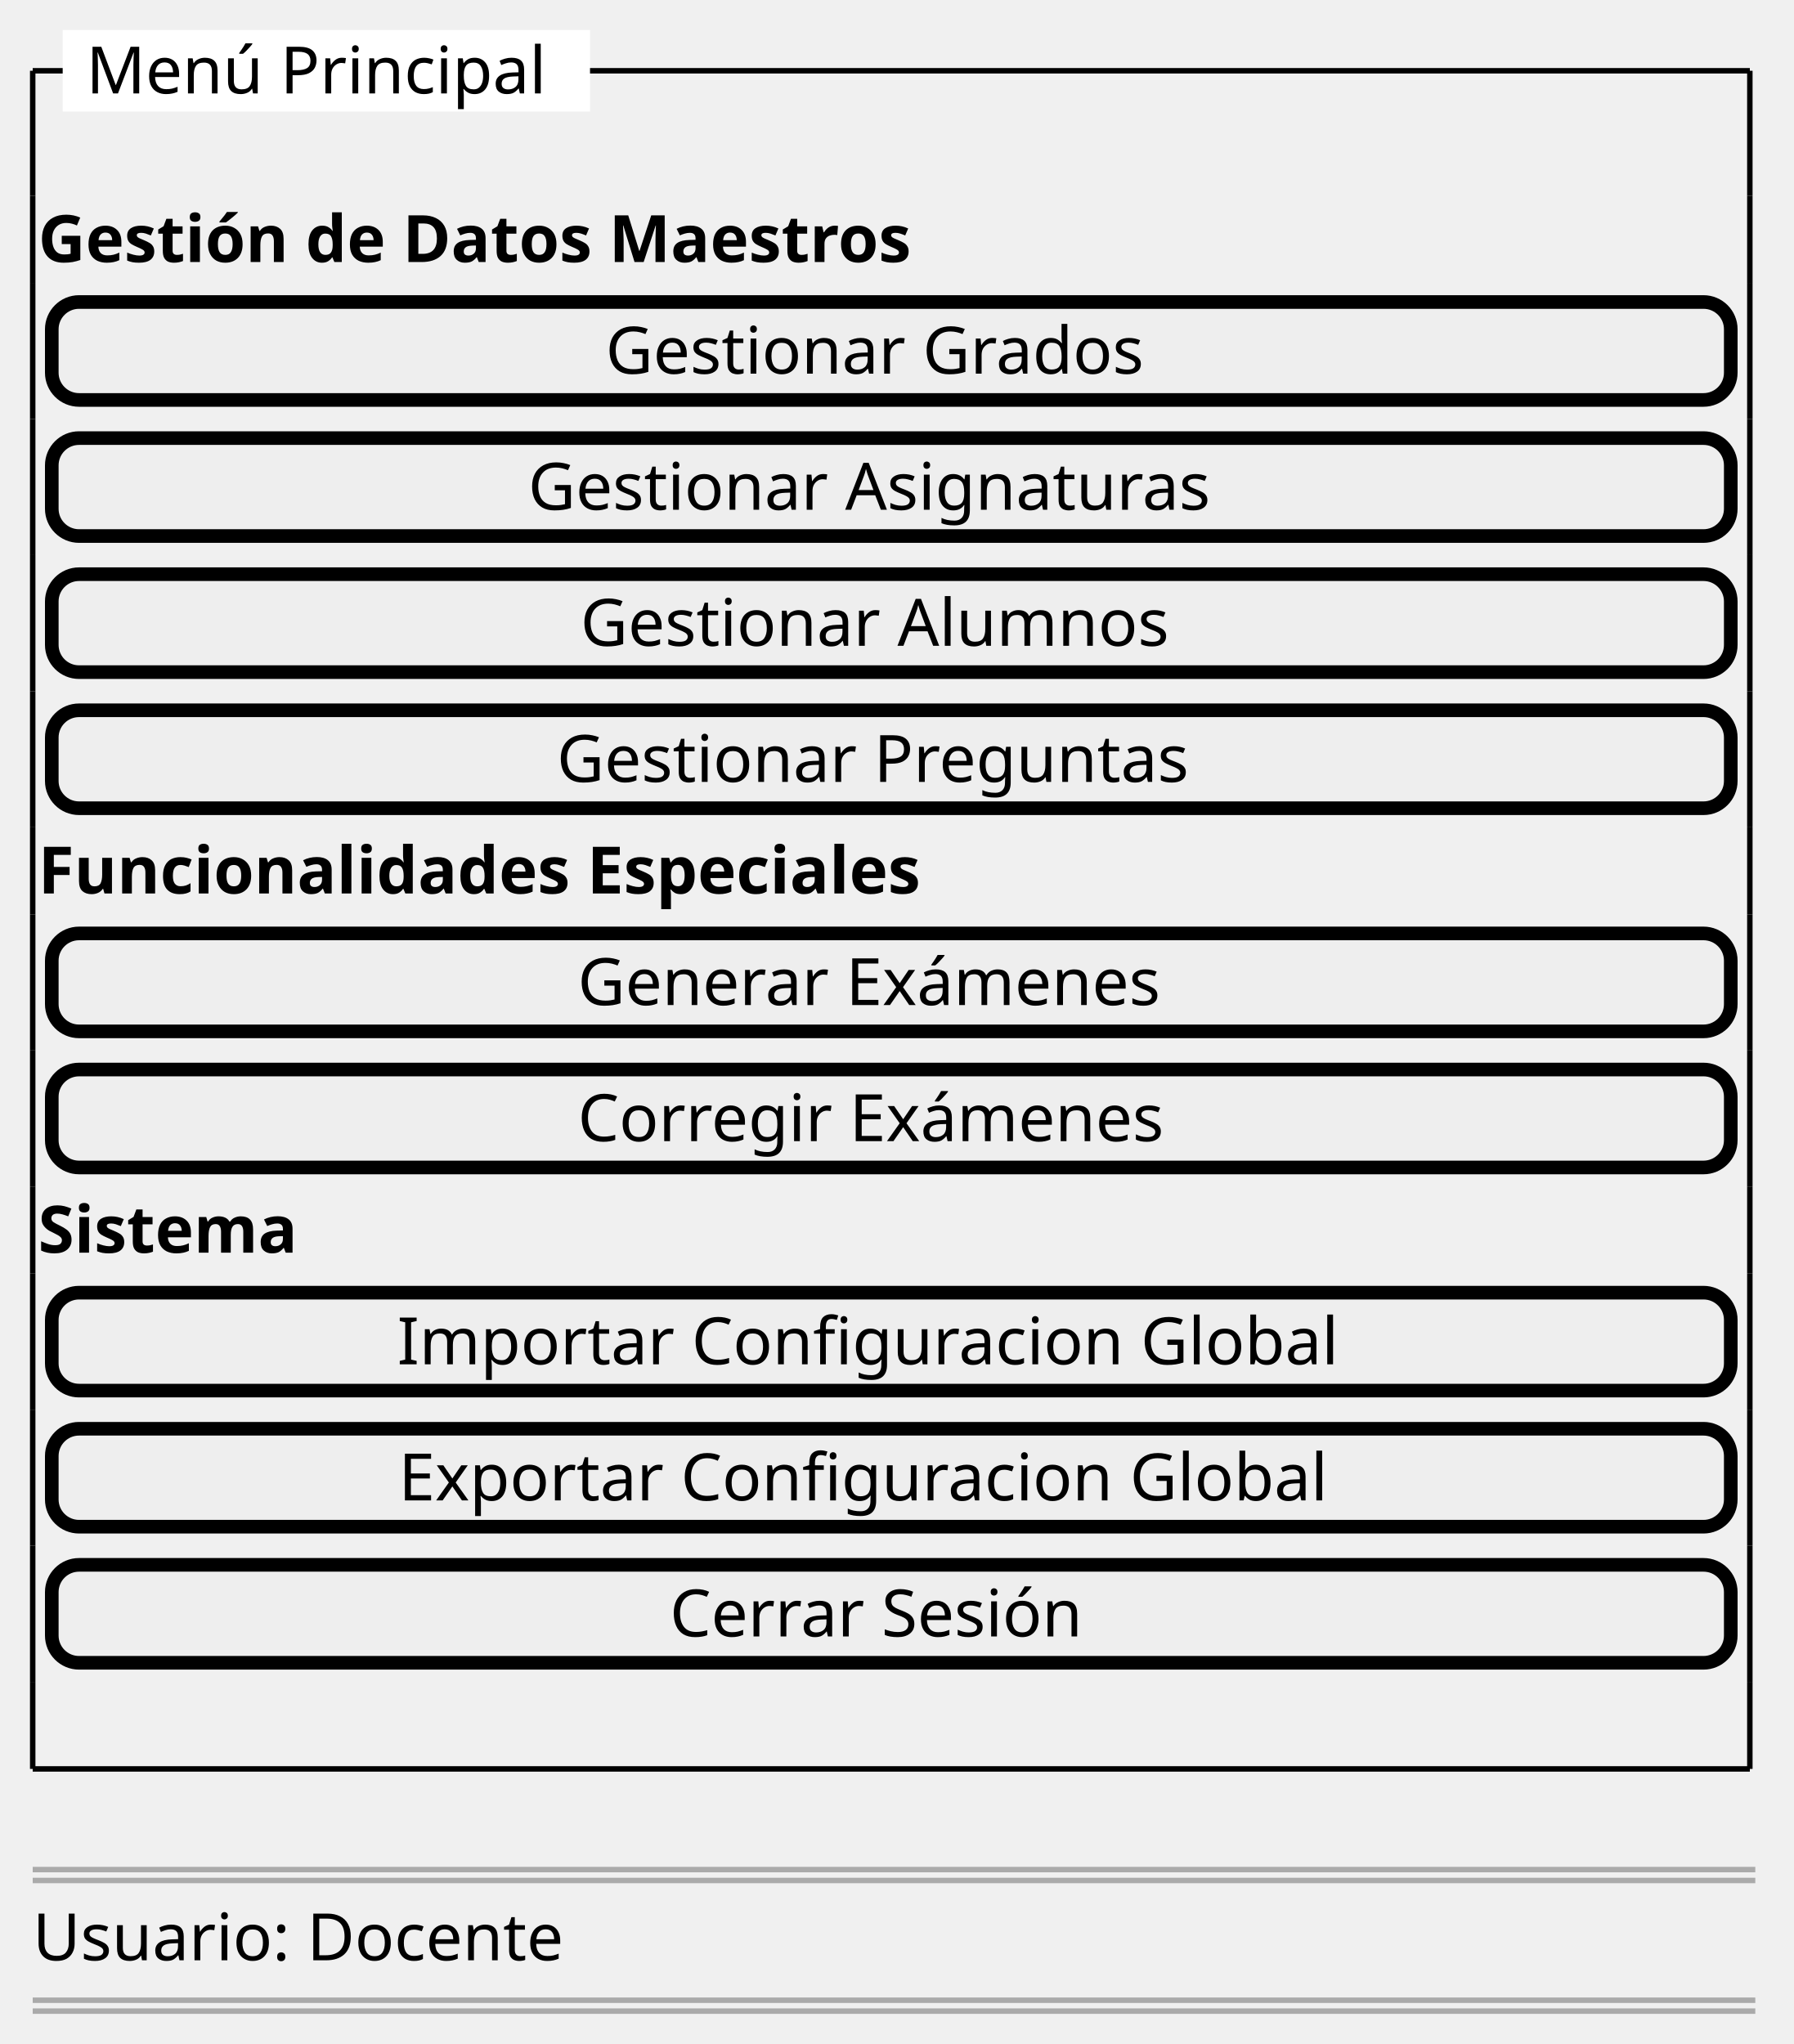
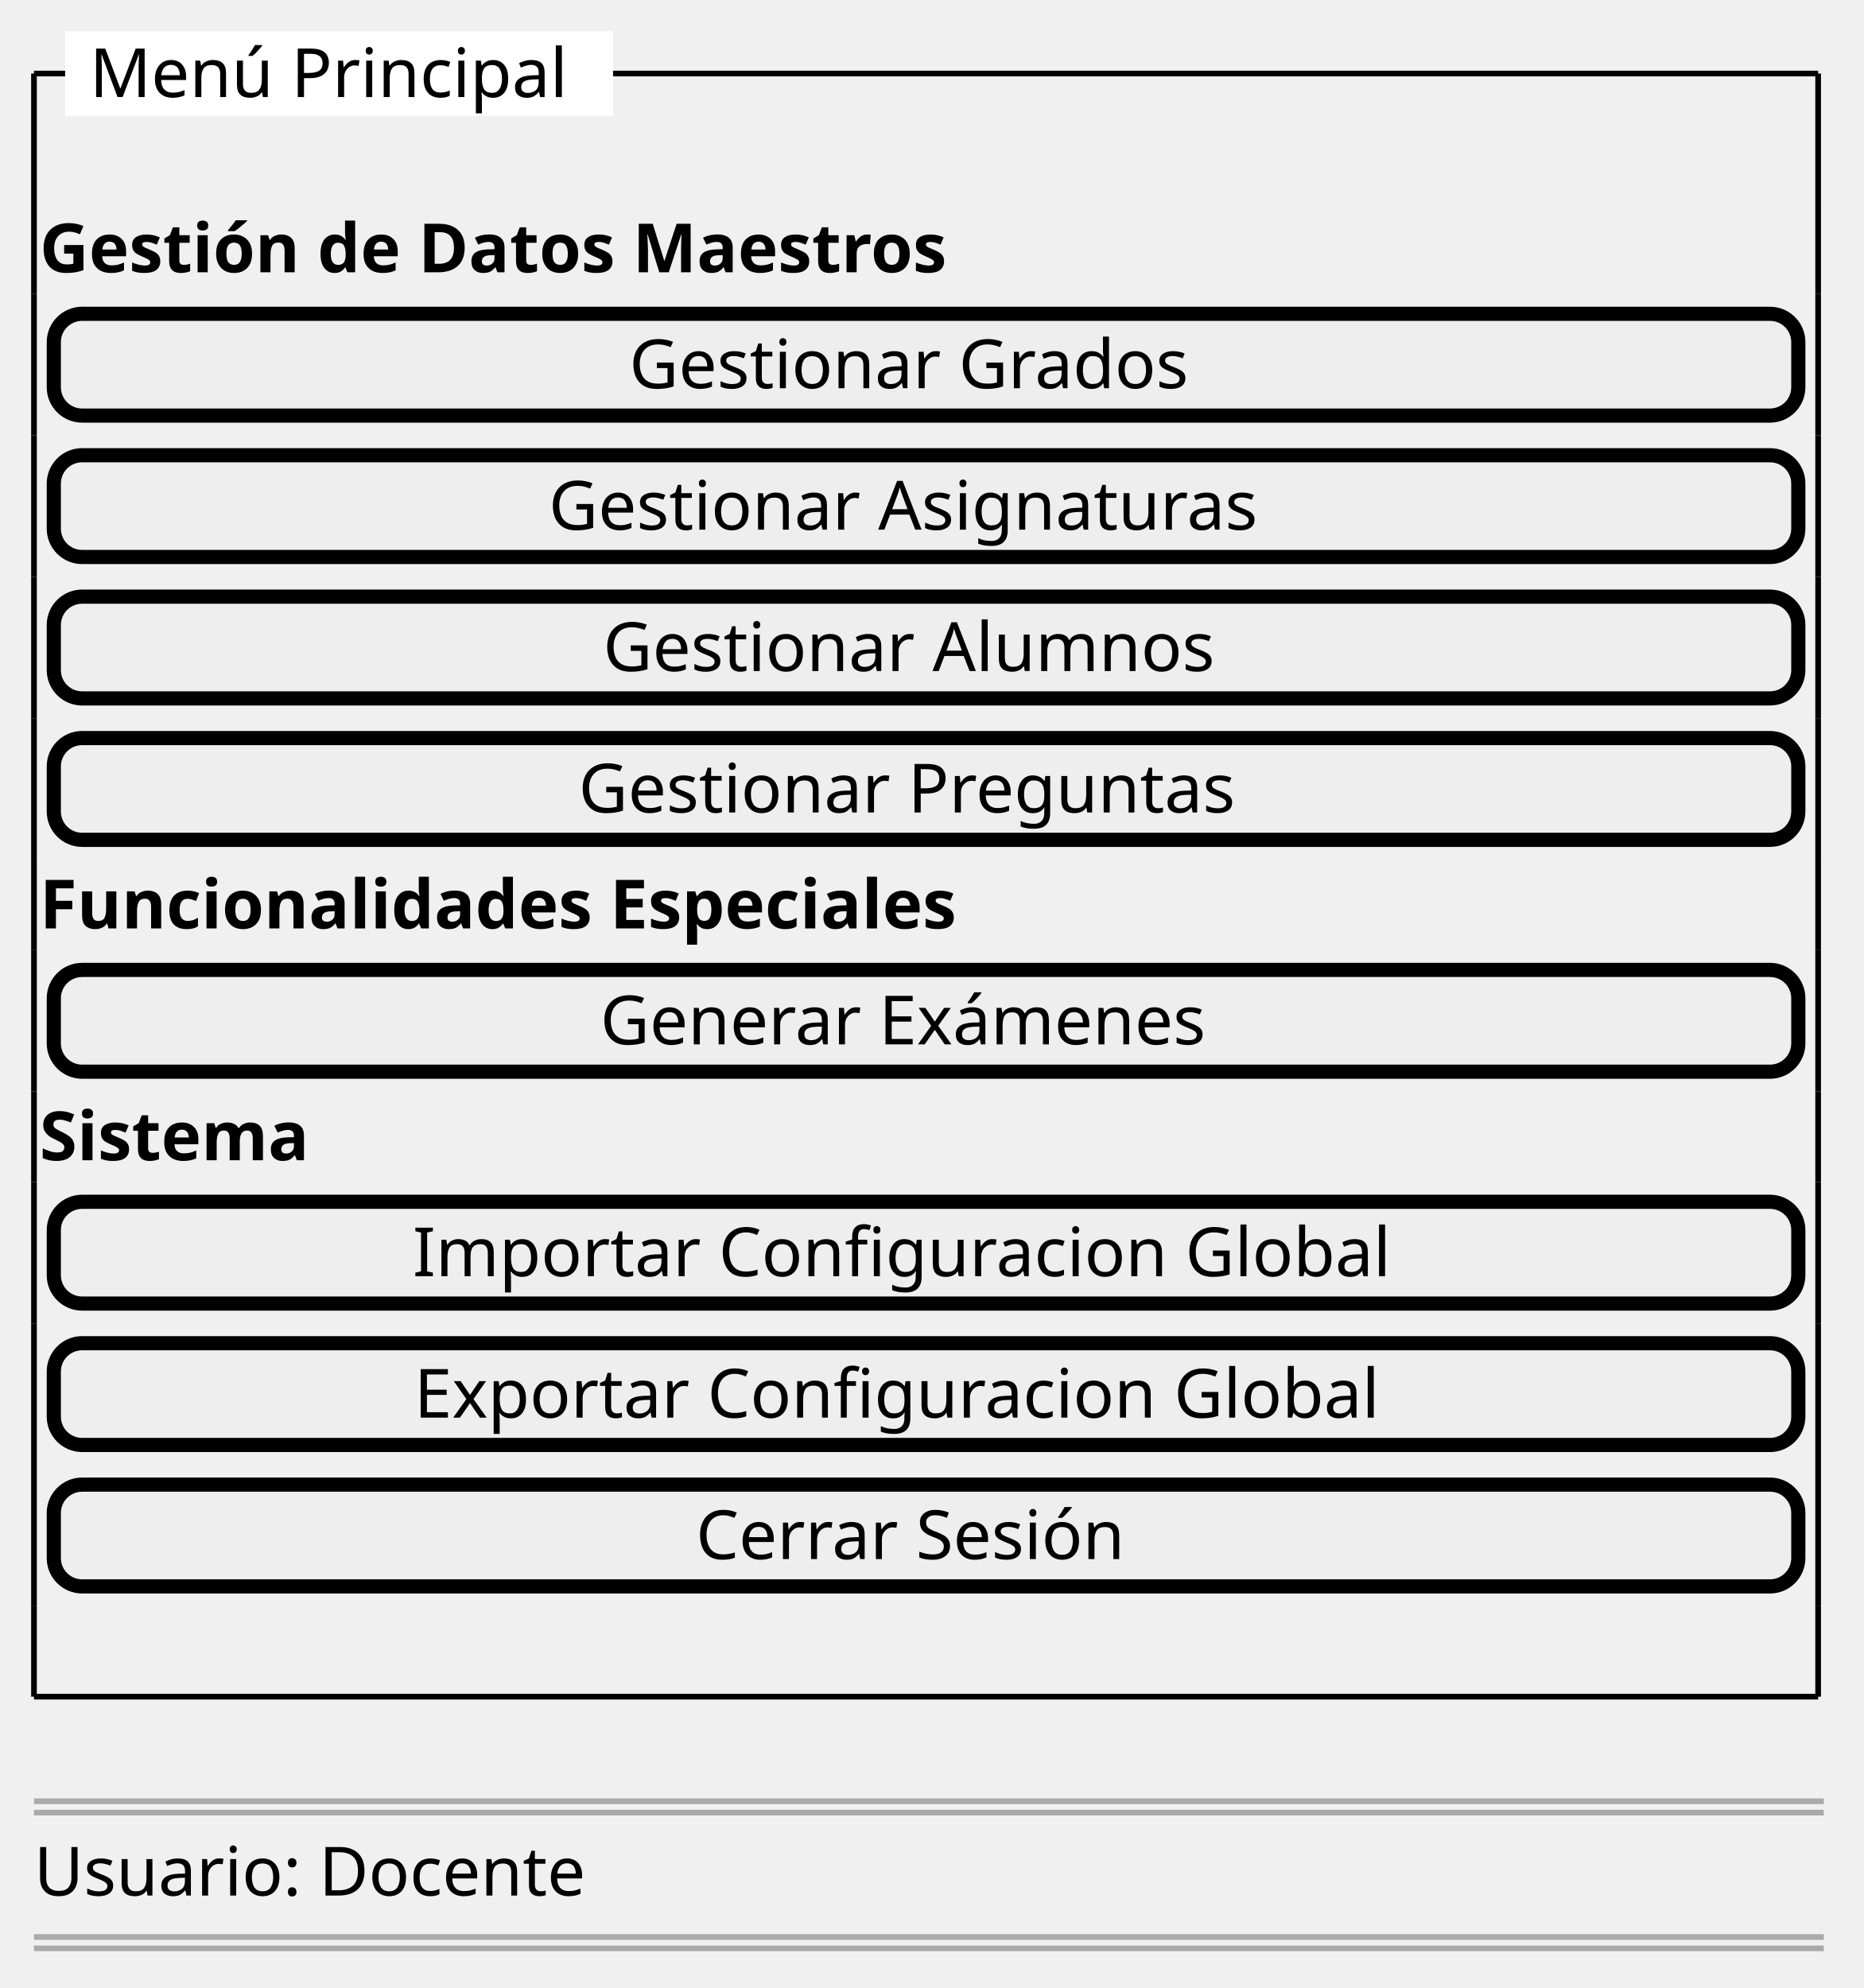
- <svg xmlns="http://www.w3.org/2000/svg" contentStyleType="text/css" data-diagram-type="SALT" height="375px" preserveAspectRatio="none" style="width:329px;height:375px;background:#FFFFFF;" version="1.1" viewBox="0 0 329 375" width="329px" zoomAndPan="magnify">
+ <svg xmlns="http://www.w3.org/2000/svg" contentStyleType="text/css" data-diagram-type="SALT" height="351px" preserveAspectRatio="none" style="width:329px;height:351px;background:#FFFFFF;" version="1.1" viewBox="0 0 329 351" width="329px" zoomAndPan="magnify">
  <defs />
  <g>
    <text fill="#000000" font-family="sans-serif" font-size="12" font-weight="bold" lengthAdjust="spacing" textLength="182.572" x="7" y="48.076">Gestión de Datos Maestros</text>
    <rect fill="#EEEEEE" height="17.969" rx="5" ry="5" style="stroke:#000000;stroke-width:2.5;" width="308" x="9.5" y="55.406" />
    <text fill="#000000" font-family="sans-serif" font-size="12" lengthAdjust="spacing" textLength="104.818" x="111.091" y="68.545">Gestionar Grados</text>
    <rect fill="#EEEEEE" height="17.969" rx="5" ry="5" style="stroke:#000000;stroke-width:2.5;" width="308" x="9.5" y="80.375" />
    <text fill="#000000" font-family="sans-serif" font-size="12" lengthAdjust="spacing" textLength="133.242" x="96.879" y="93.514">Gestionar Asignaturas</text>
    <rect fill="#EEEEEE" height="17.969" rx="5" ry="5" style="stroke:#000000;stroke-width:2.5;" width="308" x="9.5" y="105.344" />
    <text fill="#000000" font-family="sans-serif" font-size="12" lengthAdjust="spacing" textLength="114.059" x="106.471" y="118.482">Gestionar Alumnos</text>
    <rect fill="#EEEEEE" height="17.969" rx="5" ry="5" style="stroke:#000000;stroke-width:2.5;" width="308" x="9.5" y="130.312" />
    <text fill="#000000" font-family="sans-serif" font-size="12" lengthAdjust="spacing" textLength="122.713" x="102.144" y="143.451">Gestionar Preguntas</text>
    <text fill="#000000" font-family="sans-serif" font-size="12" font-weight="bold" lengthAdjust="spacing" textLength="185.144" x="7" y="163.92">Funcionalidades Especiales</text>
    <rect fill="#EEEEEE" height="17.969" rx="5" ry="5" style="stroke:#000000;stroke-width:2.5;" width="308" x="9.5" y="171.25" />
    <text fill="#000000" font-family="sans-serif" font-size="12" lengthAdjust="spacing" textLength="115.055" x="105.973" y="184.389">Generar Exámenes</text>
-     <rect fill="#EEEEEE" height="17.969" rx="5" ry="5" style="stroke:#000000;stroke-width:2.5;" width="308" x="9.5" y="196.219" />
-     <text fill="#000000" font-family="sans-serif" font-size="12" lengthAdjust="spacing" textLength="115.019" x="105.99" y="209.357">Corregir Exámenes</text>
-     <text fill="#000000" font-family="sans-serif" font-size="12" font-weight="bold" lengthAdjust="spacing" textLength="54.375" x="7" y="229.826">Sistema</text>
+     <text fill="#000000" font-family="sans-serif" font-size="12" font-weight="bold" lengthAdjust="spacing" textLength="54.375" x="7" y="204.857">Sistema</text>
+     <rect fill="#EEEEEE" height="17.969" rx="5" ry="5" style="stroke:#000000;stroke-width:2.5;" width="308" x="9.5" y="212.188" />
+     <text fill="#000000" font-family="sans-serif" font-size="12" lengthAdjust="spacing" textLength="181.295" x="72.853" y="225.326">Importar Configuracion Global</text>
    <rect fill="#EEEEEE" height="17.969" rx="5" ry="5" style="stroke:#000000;stroke-width:2.5;" width="308" x="9.5" y="237.156" />
-     <text fill="#000000" font-family="sans-serif" font-size="12" lengthAdjust="spacing" textLength="181.295" x="72.853" y="250.295">Importar Configuracion Global</text>
+     <text fill="#000000" font-family="sans-serif" font-size="12" lengthAdjust="spacing" textLength="180.75" x="73.125" y="250.295">Exportar Configuracion Global</text>
    <rect fill="#EEEEEE" height="17.969" rx="5" ry="5" style="stroke:#000000;stroke-width:2.5;" width="308" x="9.5" y="262.125" />
-     <text fill="#000000" font-family="sans-serif" font-size="12" lengthAdjust="spacing" textLength="180.75" x="73.125" y="275.264">Exportar Configuracion Global</text>
-     <rect fill="#EEEEEE" height="17.969" rx="5" ry="5" style="stroke:#000000;stroke-width:2.5;" width="308" x="9.5" y="287.094" />
-     <text fill="#000000" font-family="sans-serif" font-size="12" lengthAdjust="spacing" textLength="81.264" x="122.868" y="300.232">Cerrar Sesión</text>
+     <text fill="#000000" font-family="sans-serif" font-size="12" lengthAdjust="spacing" textLength="81.264" x="122.868" y="275.264">Cerrar Sesión</text>
    <line style="stroke:#000000;stroke-width:1;" x1="6" x2="321" y1="12.984" y2="12.984" />
-     <line style="stroke:#000000;stroke-width:1;" x1="6" x2="321" y1="324.531" y2="324.531" />
+     <line style="stroke:#000000;stroke-width:1;" x1="6" x2="321" y1="299.562" y2="299.562" />
    <line style="stroke:#000000;stroke-width:1;" x1="6" x2="6" y1="12.984" y2="35.938" />
    <line style="stroke:#000000;stroke-width:1;" x1="321" x2="321" y1="12.984" y2="35.938" />
    <line style="stroke:#000000;stroke-width:1;" x1="6" x2="6" y1="258.625" y2="283.594" />
    <line style="stroke:#000000;stroke-width:1;" x1="321" x2="321" y1="258.625" y2="283.594" />
    <line style="stroke:#000000;stroke-width:1;" x1="6" x2="6" y1="167.75" y2="192.719" />
    <line style="stroke:#000000;stroke-width:1;" x1="321" x2="321" y1="167.75" y2="192.719" />
    <line style="stroke:#000000;stroke-width:1;" x1="6" x2="6" y1="76.875" y2="101.844" />
    <line style="stroke:#000000;stroke-width:1;" x1="321" x2="321" y1="76.875" y2="101.844" />
    <line style="stroke:#000000;stroke-width:1;" x1="6" x2="6" y1="233.656" y2="258.625" />
    <line style="stroke:#000000;stroke-width:1;" x1="321" x2="321" y1="233.656" y2="258.625" />
    <line style="stroke:#000000;stroke-width:1;" x1="6" x2="6" y1="151.781" y2="167.75" />
    <line style="stroke:#000000;stroke-width:1;" x1="321" x2="321" y1="151.781" y2="167.75" />
    <line style="stroke:#000000;stroke-width:1;" x1="6" x2="6" y1="51.906" y2="76.875" />
    <line style="stroke:#000000;stroke-width:1;" x1="321" x2="321" y1="51.906" y2="76.875" />
-     <line style="stroke:#000000;stroke-width:1;" x1="6" x2="6" y1="308.562" y2="324.531" />
-     <line style="stroke:#000000;stroke-width:1;" x1="321" x2="321" y1="308.562" y2="324.531" />
-     <line style="stroke:#000000;stroke-width:1;" x1="6" x2="6" y1="217.688" y2="233.656" />
-     <line style="stroke:#000000;stroke-width:1;" x1="321" x2="321" y1="217.688" y2="233.656" />
+     <line style="stroke:#000000;stroke-width:1;" x1="6" x2="6" y1="208.688" y2="233.656" />
+     <line style="stroke:#000000;stroke-width:1;" x1="321" x2="321" y1="208.688" y2="233.656" />
    <line style="stroke:#000000;stroke-width:1;" x1="6" x2="6" y1="126.812" y2="151.781" />
    <line style="stroke:#000000;stroke-width:1;" x1="321" x2="321" y1="126.812" y2="151.781" />
    <line style="stroke:#000000;stroke-width:1;" x1="6" x2="6" y1="35.938" y2="51.906" />
    <line style="stroke:#000000;stroke-width:1;" x1="321" x2="321" y1="35.938" y2="51.906" />
-     <line style="stroke:#000000;stroke-width:1;" x1="6" x2="6" y1="283.594" y2="308.562" />
-     <line style="stroke:#000000;stroke-width:1;" x1="321" x2="321" y1="283.594" y2="308.562" />
-     <line style="stroke:#000000;stroke-width:1;" x1="6" x2="6" y1="192.719" y2="217.688" />
-     <line style="stroke:#000000;stroke-width:1;" x1="321" x2="321" y1="192.719" y2="217.688" />
+     <line style="stroke:#000000;stroke-width:1;" x1="6" x2="6" y1="283.594" y2="299.562" />
+     <line style="stroke:#000000;stroke-width:1;" x1="321" x2="321" y1="283.594" y2="299.562" />
+     <line style="stroke:#000000;stroke-width:1;" x1="6" x2="6" y1="192.719" y2="208.688" />
+     <line style="stroke:#000000;stroke-width:1;" x1="321" x2="321" y1="192.719" y2="208.688" />
    <line style="stroke:#000000;stroke-width:1;" x1="6" x2="6" y1="101.844" y2="126.812" />
    <line style="stroke:#000000;stroke-width:1;" x1="321" x2="321" y1="101.844" y2="126.812" />
    <rect fill="#FFFFFF" height="13.969" style="stroke:#FFFFFF;stroke-width:1;" width="95.736" x="12" y="6" />
    <text fill="#000000" font-family="sans-serif" font-size="12" lengthAdjust="spacing" textLength="88.107" x="15.815" y="17.139">Menú Principal</text>
-     <line style="stroke:#AAAAAA;stroke-width:1;" x1="6" x2="322" y1="343" y2="343" />
-     <line style="stroke:#AAAAAA;stroke-width:1;" x1="6" x2="322" y1="345" y2="345" />
-     <text fill="#000000" font-family="sans-serif" font-size="12" lengthAdjust="spacing" textLength="103.717" x="6" y="359.639">Usuario: Docente</text>
-     <line style="stroke:#AAAAAA;stroke-width:1;" x1="6" x2="322" y1="366.969" y2="366.969" />
-     <line style="stroke:#AAAAAA;stroke-width:1;" x1="6" x2="322" y1="368.969" y2="368.969" />
+     <line style="stroke:#AAAAAA;stroke-width:1;" x1="6" x2="322" y1="318.031" y2="318.031" />
+     <line style="stroke:#AAAAAA;stroke-width:1;" x1="6" x2="322" y1="320.031" y2="320.031" />
+     <text fill="#000000" font-family="sans-serif" font-size="12" lengthAdjust="spacing" textLength="103.717" x="6" y="334.67">Usuario: Docente</text>
+     <line style="stroke:#AAAAAA;stroke-width:1;" x1="6" x2="322" y1="342" y2="342" />
+     <line style="stroke:#AAAAAA;stroke-width:1;" x1="6" x2="322" y1="344" y2="344" />
  </g>
</svg>
